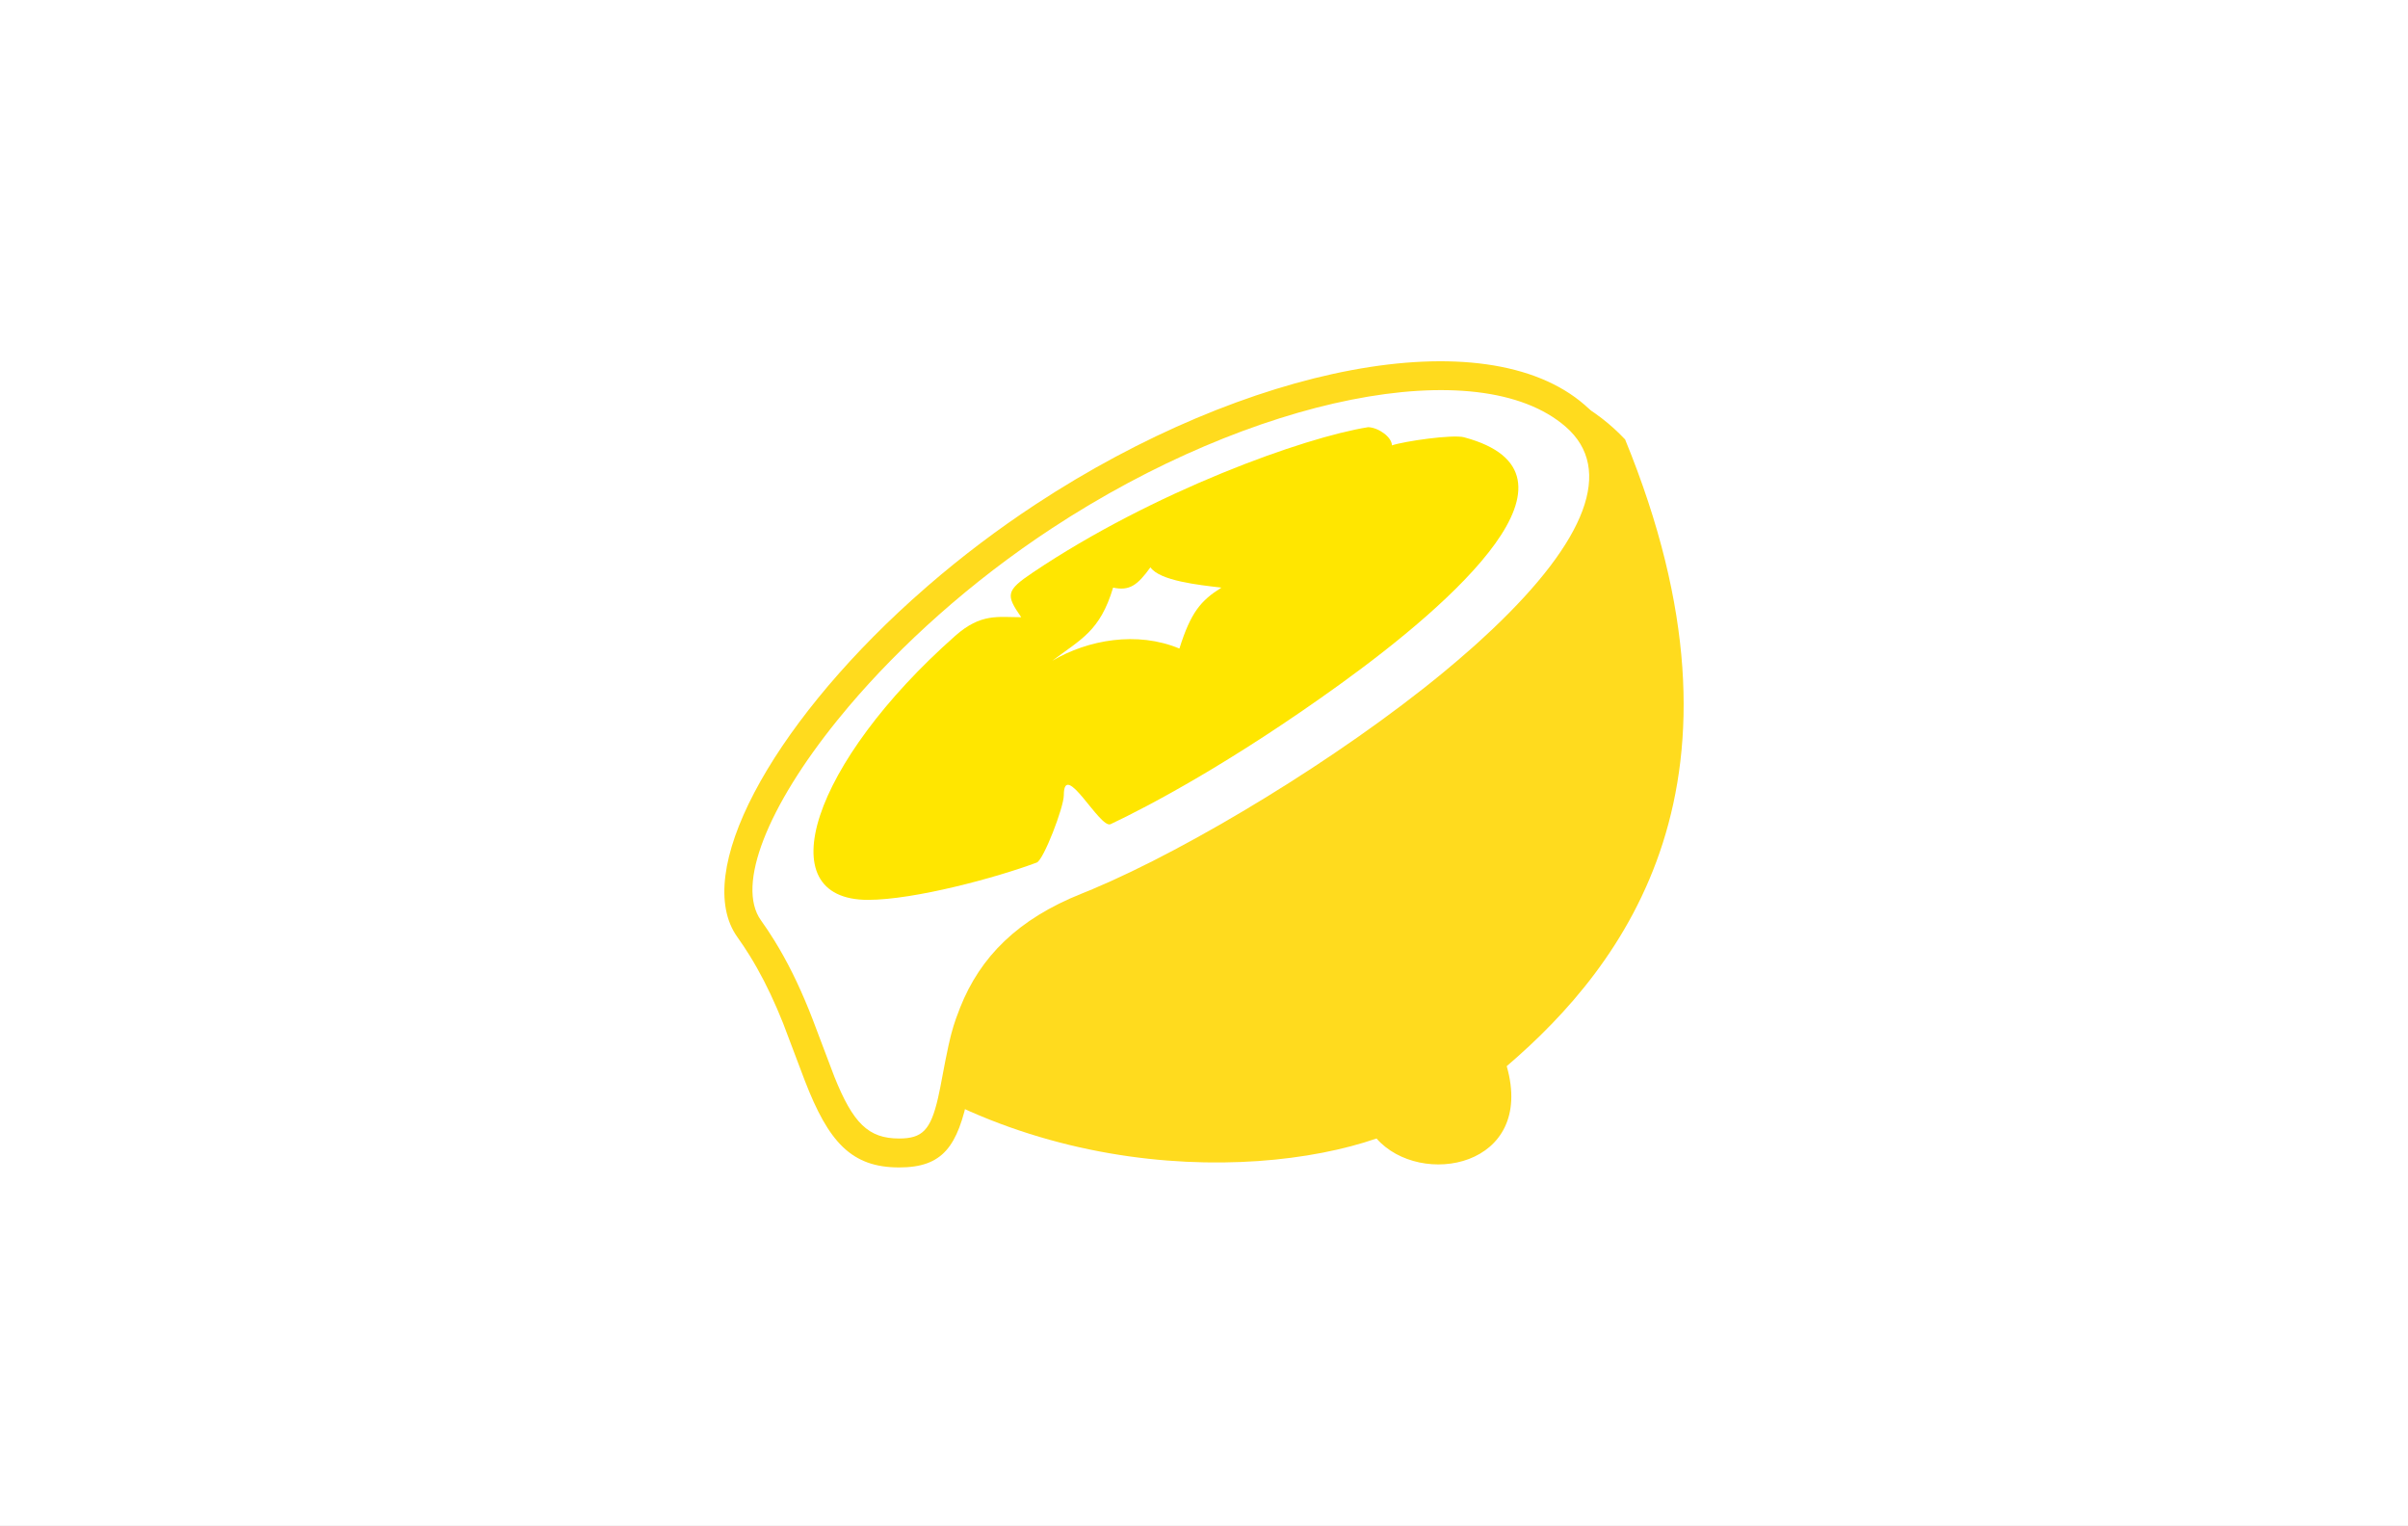
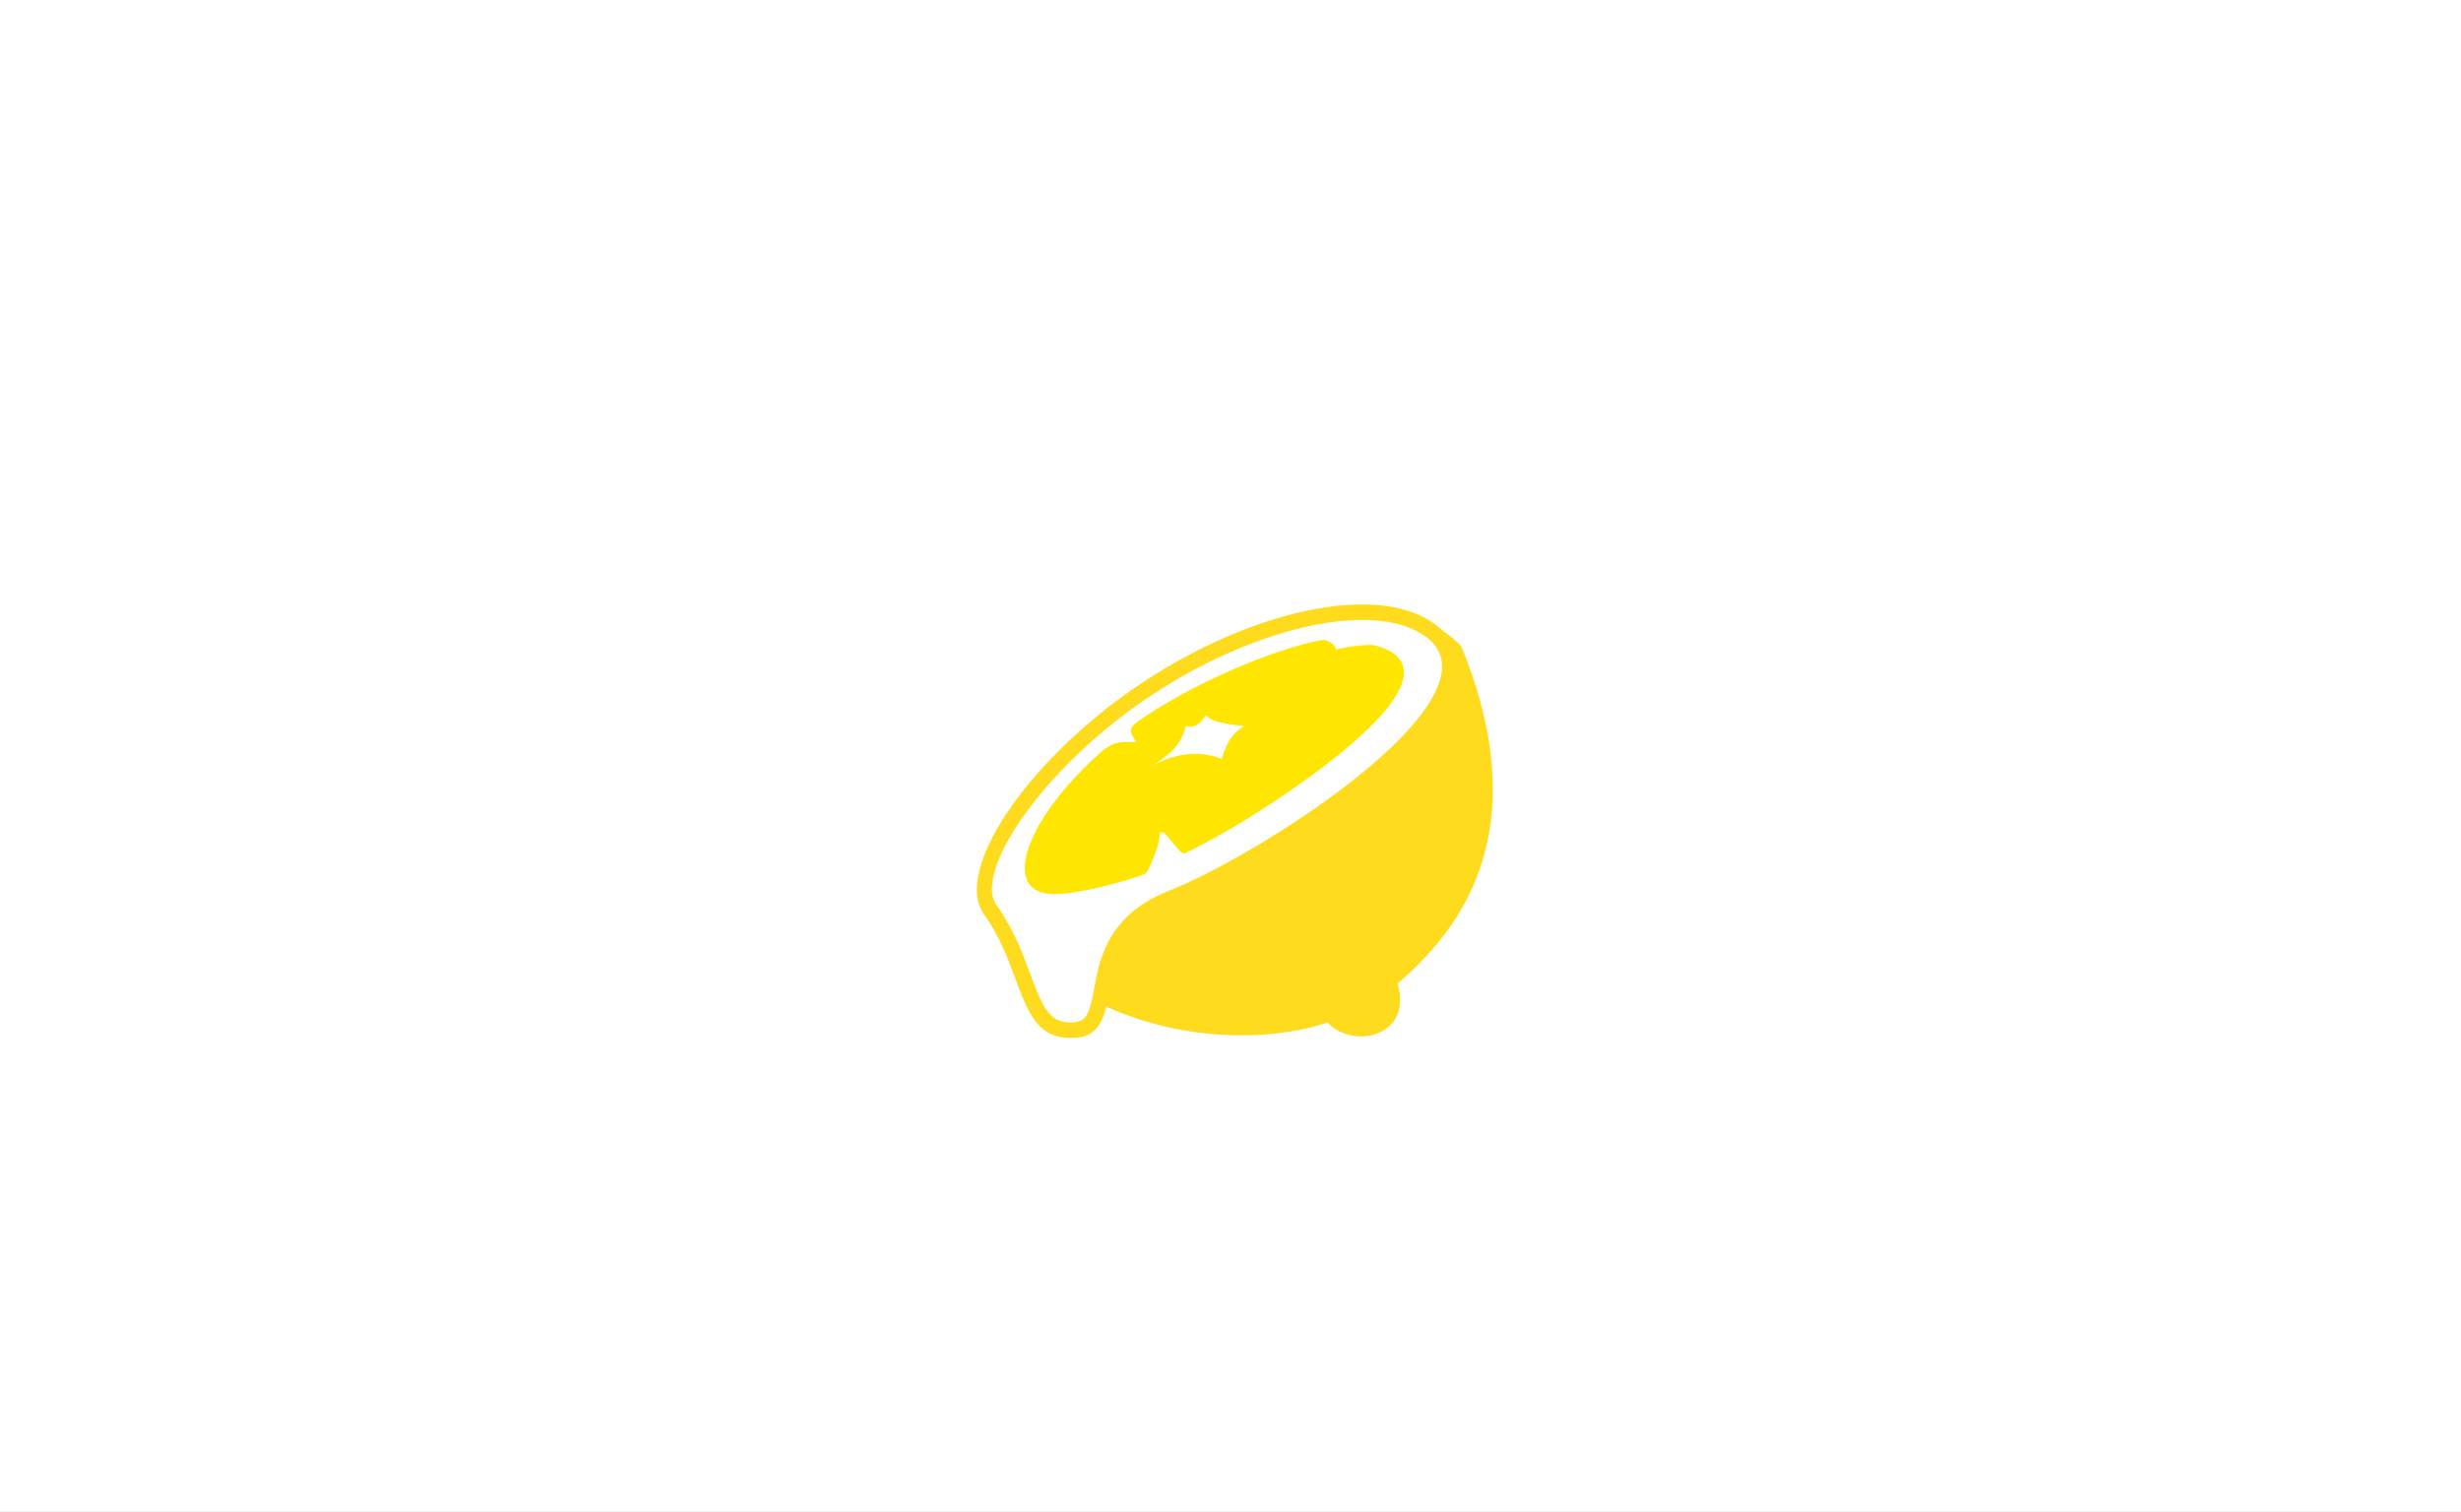
- <svg xmlns="http://www.w3.org/2000/svg" width="300" height="190" viewBox="0 0 300 190" fill="none">
-   <rect width="300" height="190" fill="#FFFFFF" />
+ <svg xmlns="http://www.w3.org/2000/svg" width="285" height="175" viewBox="0 0 285 175" fill="none">
+   <rect width="285" height="175" fill="white" />
  <g clip-path="url(#clip0_603_943)">
-     <path d="M202.466 54.741C219.902 97.302 202.466 120.185 187.715 132.801C191.32 145.418 176.952 148.02 171.494 141.813C155.428 147.353 122.787 147.173 99.4 123.789C86.783 111.173 96.624 83.106 130.04 64.312C158.878 48.09 187.715 39.078 202.466 54.741Z" fill="#FFDB1E" />
-     <path d="M130.04 64.312C154.725 48.101 184.201 41.314 196.251 51.803C214.751 67.916 157.075 104.367 135.447 112.975C112.016 122.301 124.633 143.615 112.016 143.615C101.202 143.615 103.005 129.197 93.333 115.678C87.62 107.694 101.779 82.869 130.04 64.312Z" fill="white" />
-     <path d="M129.051 62.805C124.347 65.895 119.853 69.291 115.596 72.972L113.567 74.767C95.932 90.706 86.173 108.77 91.867 116.727C92.401 117.474 92.91 118.239 93.393 119.02C94.663 121.07 95.756 123.209 96.802 125.625L97.563 127.456L100.265 134.6C103.218 142.252 106.071 145.417 112.016 145.417C117.442 145.417 119.328 142.845 120.665 136.213L121.285 132.97L121.666 131.116L121.897 130.122L122.128 129.252L122.374 128.451L122.651 127.659L122.973 126.819C125.004 121.709 128.66 117.863 135.077 115.08L136.113 114.65C148.583 109.687 168.4 97.836 182.043 86.595L183.933 85.01C184.835 84.241 185.726 83.458 186.605 82.662L188.277 81.119C201.292 68.833 205.674 58.217 197.934 50.897L197.435 50.444C184.976 39.599 155.266 45.59 129.051 62.805ZM195.068 53.163C201.148 58.459 197.573 67.348 185.92 78.387L184.281 79.905C183.999 80.161 183.713 80.417 183.424 80.674L181.636 82.231C181.013 82.764 180.384 83.291 179.751 83.813C166.869 94.427 148.281 105.647 136.106 110.758L134.78 111.301C126.789 114.481 122.124 119.193 119.623 125.488L119.099 126.879L118.809 127.754L118.548 128.659C118.506 128.816 118.464 128.977 118.423 129.143L118.173 130.21L117.766 132.177L117.135 135.486L116.86 136.78C115.936 140.789 114.891 141.813 112.016 141.813C108.17 141.813 106.269 139.889 103.948 134.114L101.229 126.932L100.762 125.749C99.453 122.535 98.099 119.771 96.458 117.121C95.933 116.273 95.379 115.442 94.799 114.63C91.681 110.273 95.642 100.451 104.307 89.729L105.752 87.983C112.194 80.39 120.894 72.474 131.029 65.819C156.039 49.395 184.213 43.713 195.068 53.163Z" fill="#FFDB1E" />
-     <path d="M182.435 54.478C199.179 58.983 181.119 75.007 166.924 85.248C153.471 94.952 143.111 100.423 138.363 102.659C137.044 103.282 132.535 94.54 132.535 99.053C132.535 100.557 130.011 107.121 129.168 107.438C124.247 109.284 113.945 112.088 108.134 112.088C95.55 112.088 101.202 94.952 118.999 79.206C122.214 76.362 124.327 76.881 127.228 76.881C125.293 74.095 125.304 73.576 128.681 71.308C143.702 61.211 162.482 54.47 170.456 53.209C171.776 53.259 173.412 54.47 173.412 55.477C174.89 54.972 180.964 54.078 182.435 54.474V54.478Z" fill="#FFE600" />
-     <path d="M131.111 82.299C134.661 79.606 137.037 78.658 138.677 73.194C140.717 73.63 141.709 72.905 143.327 70.666C144.495 72.346 149.3 72.858 152.169 73.194C149.592 74.819 148.36 76.264 146.936 80.785C141.658 78.582 135.519 79.696 131.111 82.299Z" fill="white" />
+     <path d="M169.233 74.871C177.951 96.151 169.233 107.593 161.858 113.901C163.66 120.209 156.476 121.51 153.747 118.407C145.714 121.177 129.394 121.087 117.7 109.395C111.392 103.087 116.312 89.053 133.02 79.656C147.439 71.546 161.858 67.039 169.233 74.871Z" fill="#FFDB1E" />
+     <path d="M133.02 79.656C145.362 71.55 160.1 68.157 166.125 73.401C175.375 81.458 146.537 99.683 135.723 103.987C124.008 108.65 130.316 119.307 124.008 119.307C118.601 119.307 119.502 112.098 114.666 105.339C111.81 101.347 118.889 88.934 133.02 79.656Z" fill="white" />
+     <path d="M132.526 78.903C130.174 80.447 127.927 82.145 125.798 83.986L124.784 84.883C115.966 92.853 111.087 101.885 113.934 105.864C114.201 106.237 114.455 106.619 114.697 107.01C115.332 108.035 115.878 109.104 116.401 110.312L116.782 111.228L118.133 114.8C119.609 118.626 121.036 120.209 124.008 120.209C126.721 120.209 127.664 118.922 128.333 115.607L128.643 113.985L128.833 113.058L128.949 112.561L129.064 112.126L129.187 111.725L129.326 111.329L129.487 110.91C130.502 108.354 132.33 106.431 135.539 105.04L136.057 104.825C142.292 102.344 152.2 96.418 159.022 90.797L159.967 90.005C160.418 89.62 160.863 89.229 161.303 88.831L162.139 88.059C168.646 81.917 170.837 76.609 166.967 72.948L166.718 72.722C160.488 67.299 145.633 70.295 132.526 78.903ZM165.534 74.082C168.574 76.73 166.787 81.174 160.96 86.694L160.141 87.453C160 87.58 159.857 87.709 159.712 87.837L158.818 88.616C158.507 88.882 158.192 89.146 157.876 89.406C151.435 94.713 142.141 100.323 136.053 102.879L135.39 103.15C131.395 104.741 129.062 107.096 127.812 110.244L127.55 110.939L127.405 111.377L127.274 111.83C127.253 111.908 127.232 111.988 127.212 112.071L127.087 112.605L126.883 113.589L126.568 115.243L126.43 115.89C125.968 117.895 125.446 118.406 124.008 118.406C122.085 118.406 121.135 117.445 119.974 114.557L118.615 110.966L118.381 110.374C117.727 108.767 117.05 107.385 116.229 106.061C115.967 105.636 115.69 105.221 115.4 104.815C113.841 102.637 115.821 97.725 120.154 92.365L120.876 91.492C124.097 87.695 128.447 83.737 133.515 80.409C146.02 72.197 160.107 69.357 165.534 74.082Z" fill="#FFDB1E" />
+     <path d="M159.217 74.739C167.589 76.992 158.559 85.003 151.462 90.124C144.735 94.976 139.555 97.712 137.182 98.829C136.522 99.141 134.267 94.77 134.267 97.027C134.267 97.778 133.006 101.06 132.584 101.219C130.124 102.142 124.973 103.544 122.067 103.544C115.775 103.544 118.601 94.976 127.499 87.103C129.107 85.681 130.163 85.941 131.614 85.941C130.646 84.547 130.652 84.288 132.341 83.154C139.851 78.106 149.241 74.735 153.228 74.105C153.888 74.13 154.706 74.735 154.706 75.238C155.445 74.986 158.482 74.539 159.217 74.737V74.739Z" fill="#FFE600" />
+     <path d="M133.555 88.65C135.33 87.303 136.518 86.829 137.338 84.097C138.358 84.315 138.854 83.953 139.663 82.834C140.247 83.673 142.65 83.929 144.084 84.097C142.796 84.91 142.18 85.632 141.468 87.893C138.829 86.791 135.759 87.348 133.555 88.65Z" fill="white" />
  </g>
  <defs>
    <clipPath id="clip0_603_943">
-       <rect width="120" height="100.84" fill="white" transform="translate(90 45)" />
+       <rect width="60" height="50.42" fill="white" transform="translate(113 70)" />
    </clipPath>
  </defs>
</svg>
